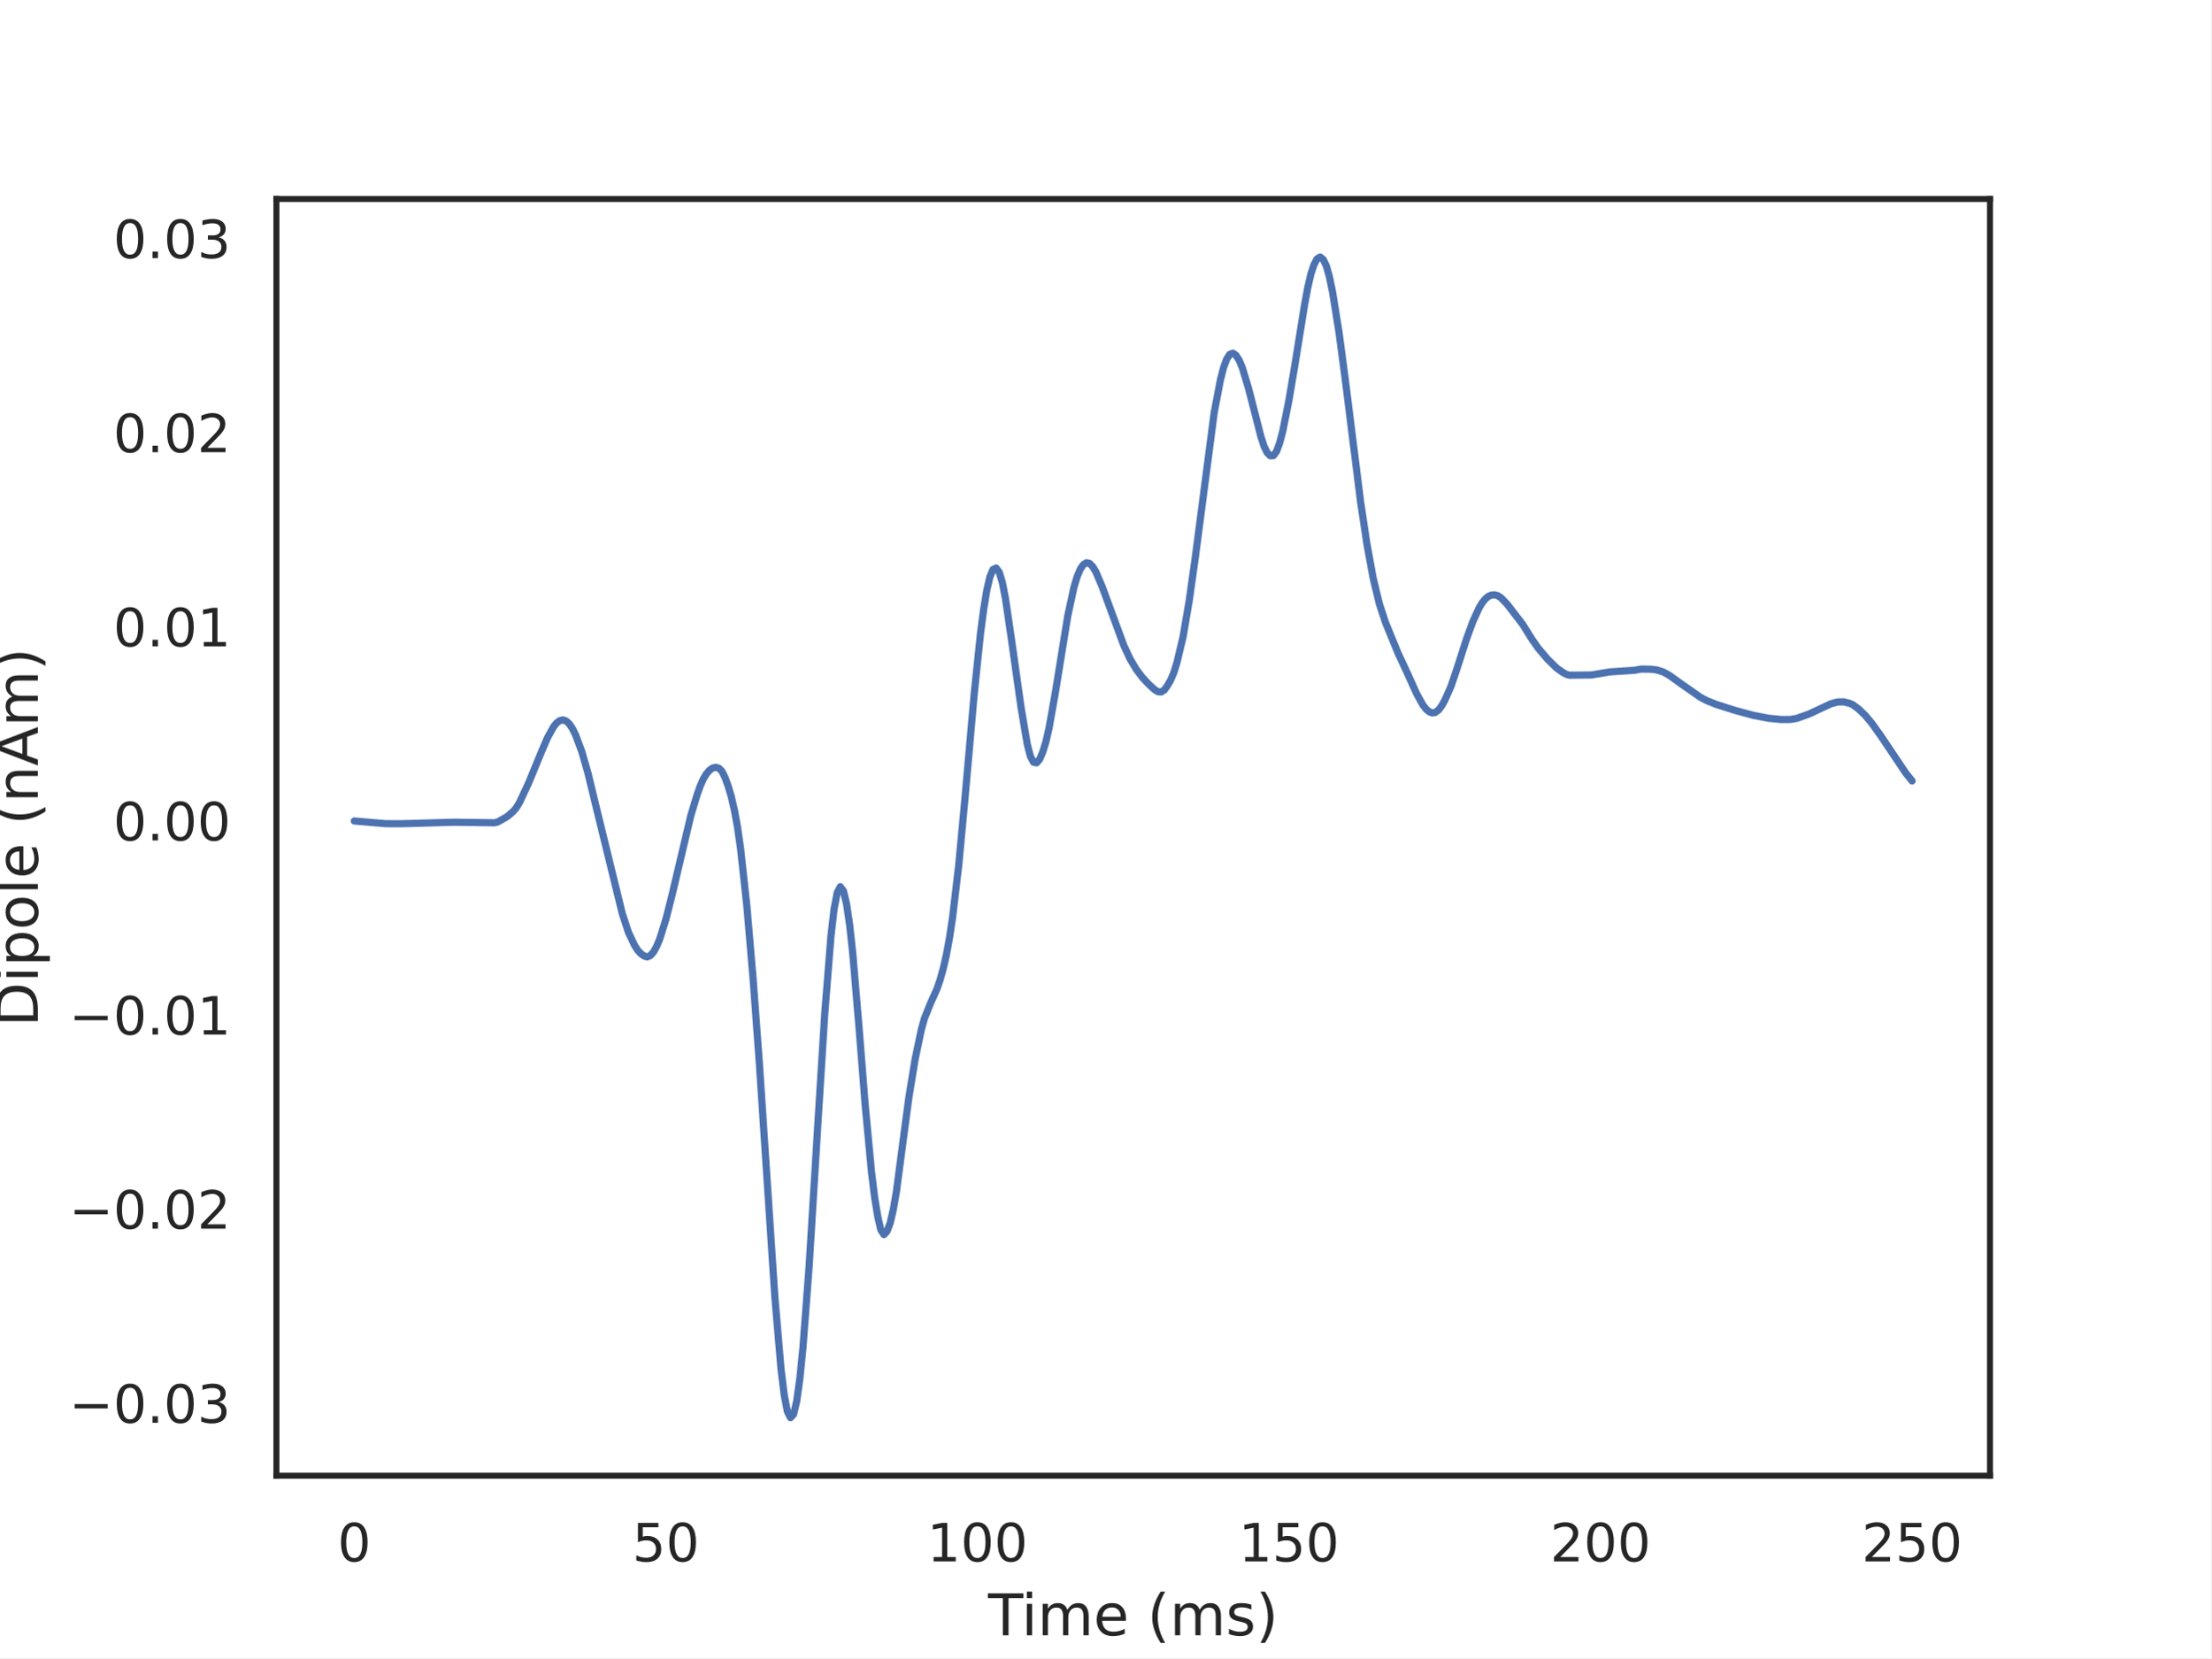
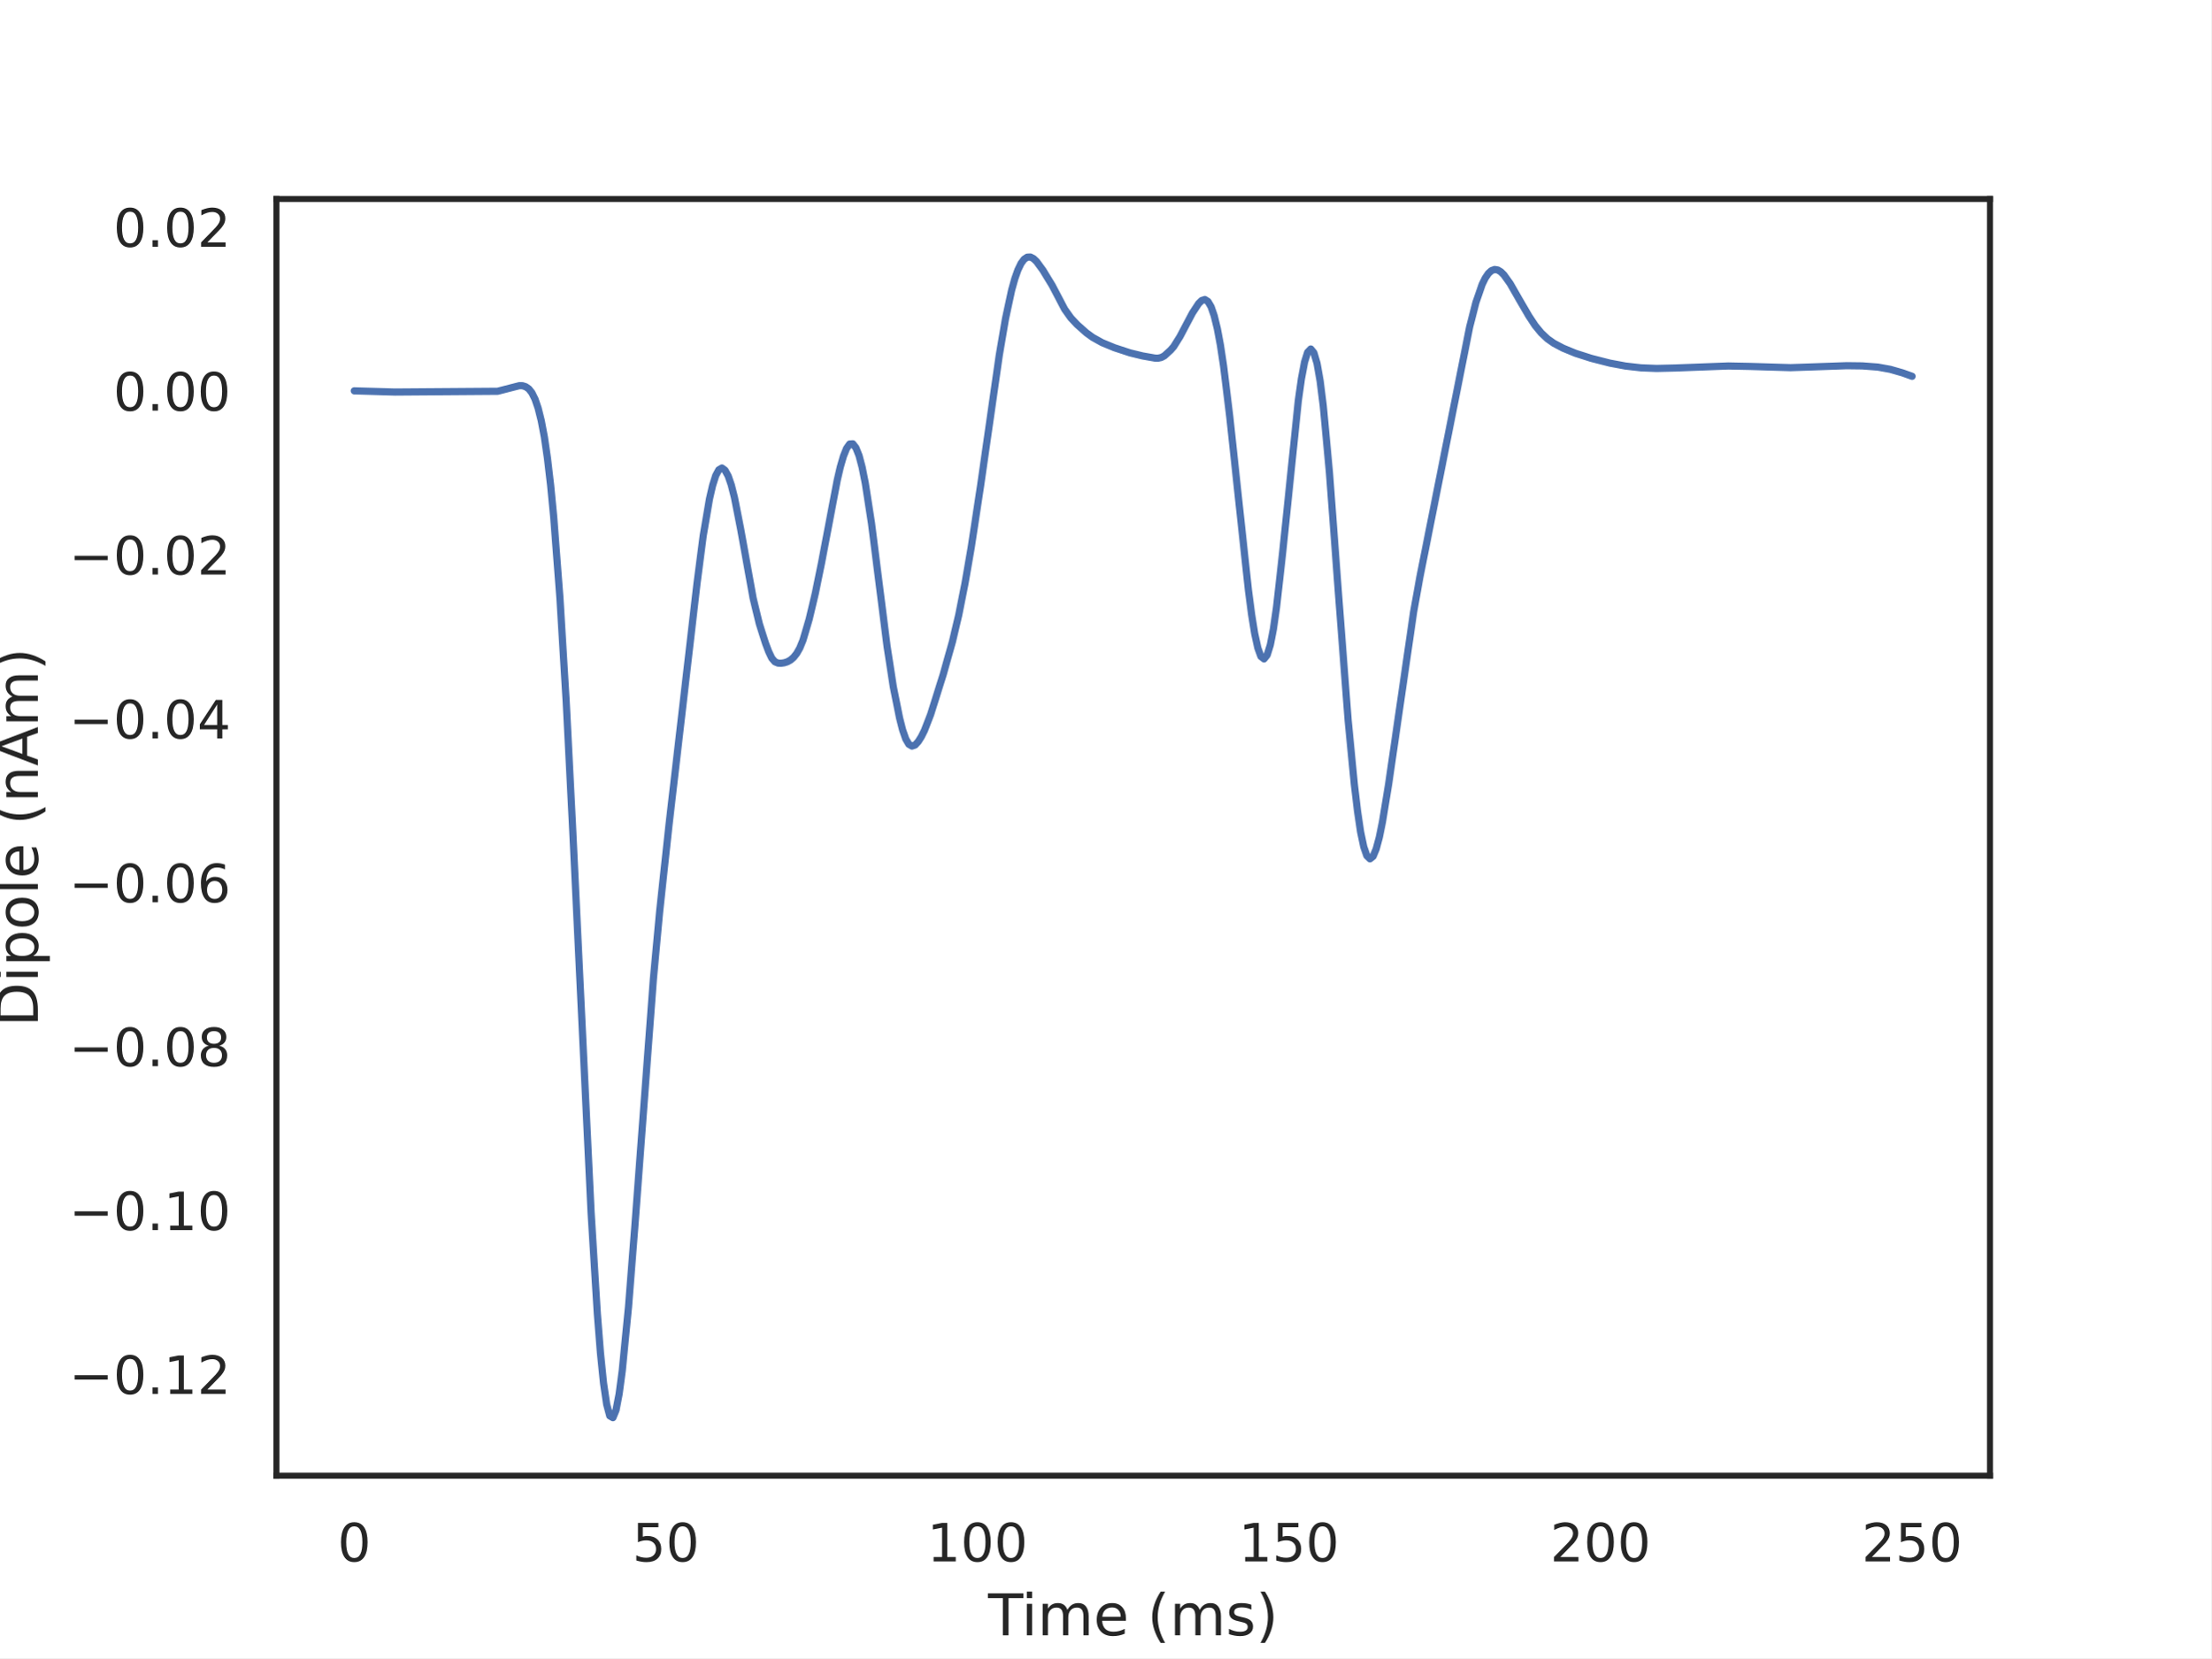
<svg xmlns="http://www.w3.org/2000/svg" xmlns:xlink="http://www.w3.org/1999/xlink" height="345.6pt" version="1.1" viewBox="0 0 460.8 345.6" width="460.8pt">
  <defs>
    <style type="text/css">*{stroke-linecap:butt;stroke-linejoin:round;}</style>
  </defs>
  <g id="figure_1">
    <g id="patch_1">
      <path d="M 0 345.6  L 460.8 345.6  L 460.8 0  L 0 0  z " style="fill:#ffffff;" />
    </g>
    <g id="axes_1">
      <g id="patch_2">
        <path d="M 57.6 307.584  L 414.72 307.584  L 414.72 41.472  L 57.6 41.472  z " style="fill:#ffffff;" />
      </g>
      <g id="matplotlib.axis_1">
        <g id="xtick_1">
          <g id="text_1">
            <g style="fill:#262626;" transform="translate(70.33335 325.4423)scale(0.11 -0.11)">
              <defs>
                <path d="M 31.781 66.406  Q 24.172 66.406 20.328 58.906  Q 16.5 51.422 16.5 36.375  Q 16.5 21.391 20.328 13.891  Q 24.172 6.391 31.781 6.391  Q 39.453 6.391 43.281 13.891  Q 47.125 21.391 47.125 36.375  Q 47.125 51.422 43.281 58.906  Q 39.453 66.406 31.781 66.406  z M 31.781 74.219  Q 44.047 74.219 50.516 64.516  Q 56.984 54.828 56.984 36.375  Q 56.984 17.969 50.516 8.266  Q 44.047 -1.422 31.781 -1.422  Q 19.531 -1.422 13.062 8.266  Q 6.594 17.969 6.594 36.375  Q 6.594 54.828 13.062 64.516  Q 19.531 74.219 31.781 74.219  z " id="DejaVuSans-48" />
              </defs>
              <use xlink:href="#DejaVuSans-48" />
            </g>
          </g>
        </g>
        <g id="xtick_2">
          <g id="text_2">
            <g style="fill:#262626;" transform="translate(131.7649 325.4423)scale(0.11 -0.11)">
              <defs>
                <path d="M 10.797 72.906  L 49.516 72.906  L 49.516 64.594  L 19.828 64.594  L 19.828 46.734  Q 21.969 47.469 24.109 47.828  Q 26.266 48.188 28.422 48.188  Q 40.625 48.188 47.75 41.5  Q 54.891 34.812 54.891 23.391  Q 54.891 11.625 47.562 5.094  Q 40.234 -1.422 26.906 -1.422  Q 22.312 -1.422 17.547 -0.641  Q 12.797 0.141 7.719 1.703  L 7.719 11.625  Q 12.109 9.234 16.797 8.062  Q 21.484 6.891 26.703 6.891  Q 35.156 6.891 40.078 11.328  Q 45.016 15.766 45.016 23.391  Q 45.016 31 40.078 35.438  Q 35.156 39.891 26.703 39.891  Q 22.75 39.891 18.812 39.016  Q 14.891 38.141 10.797 36.281  z " id="DejaVuSans-53" />
              </defs>
              <use xlink:href="#DejaVuSans-53" />
              <use x="63.623" xlink:href="#DejaVuSans-48" />
            </g>
          </g>
        </g>
        <g id="xtick_3">
          <g id="text_3">
            <g style="fill:#262626;" transform="translate(193.1964 325.4423)scale(0.11 -0.11)">
              <defs>
                <path d="M 12.406 8.297  L 28.516 8.297  L 28.516 63.922  L 10.984 60.406  L 10.984 69.391  L 28.422 72.906  L 38.281 72.906  L 38.281 8.297  L 54.391 8.297  L 54.391 0  L 12.406 0  z " id="DejaVuSans-49" />
              </defs>
              <use xlink:href="#DejaVuSans-49" />
              <use x="63.623" xlink:href="#DejaVuSans-48" />
              <use x="127.246" xlink:href="#DejaVuSans-48" />
            </g>
          </g>
        </g>
        <g id="xtick_4">
          <g id="text_4">
            <g style="fill:#262626;" transform="translate(258.1273 325.4423)scale(0.11 -0.11)">
              <use xlink:href="#DejaVuSans-49" />
              <use x="63.623" xlink:href="#DejaVuSans-53" />
              <use x="127.246" xlink:href="#DejaVuSans-48" />
            </g>
          </g>
        </g>
        <g id="xtick_5">
          <g id="text_5">
            <g style="fill:#262626;" transform="translate(323.0582 325.4423)scale(0.11 -0.11)">
              <defs>
                <path d="M 19.188 8.297  L 53.609 8.297  L 53.609 0  L 7.328 0  L 7.328 8.297  Q 12.938 14.109 22.625 23.891  Q 32.328 33.688 34.812 36.531  Q 39.547 41.844 41.422 45.531  Q 43.312 49.219 43.312 52.781  Q 43.312 58.594 39.234 62.25  Q 35.156 65.922 28.609 65.922  Q 23.969 65.922 18.812 64.312  Q 13.672 62.703 7.812 59.422  L 7.812 69.391  Q 13.766 71.781 18.938 73  Q 24.125 74.219 28.422 74.219  Q 39.75 74.219 46.484 68.547  Q 53.219 62.891 53.219 53.422  Q 53.219 48.922 51.531 44.891  Q 49.859 40.875 45.406 35.406  Q 44.188 33.984 37.641 27.219  Q 31.109 20.453 19.188 8.297  z " id="DejaVuSans-50" />
              </defs>
              <use xlink:href="#DejaVuSans-50" />
              <use x="63.623" xlink:href="#DejaVuSans-48" />
              <use x="127.246" xlink:href="#DejaVuSans-48" />
            </g>
          </g>
        </g>
        <g id="xtick_6">
          <g id="text_6">
            <g style="fill:#262626;" transform="translate(387.9891 325.4423)scale(0.11 -0.11)">
              <use xlink:href="#DejaVuSans-50" />
              <use x="63.623" xlink:href="#DejaVuSans-53" />
              <use x="127.246" xlink:href="#DejaVuSans-48" />
            </g>
          </g>
        </g>
        <g id="text_7">
          <g style="fill:#262626;" transform="translate(205.9209 340.8481)scale(0.12 -0.12)">
            <defs>
              <path d="M -0.297 72.906  L 61.375 72.906  L 61.375 64.594  L 35.5 64.594  L 35.5 0  L 25.594 0  L 25.594 64.594  L -0.297 64.594  z " id="DejaVuSans-84" />
              <path d="M 9.422 54.688  L 18.406 54.688  L 18.406 0  L 9.422 0  z M 9.422 75.984  L 18.406 75.984  L 18.406 64.594  L 9.422 64.594  z " id="DejaVuSans-105" />
              <path d="M 52 44.188  Q 55.375 50.25 60.062 53.125  Q 64.75 56 71.094 56  Q 79.641 56 84.281 50.016  Q 88.922 44.047 88.922 33.016  L 88.922 0  L 79.891 0  L 79.891 32.719  Q 79.891 40.578 77.094 44.375  Q 74.312 48.188 68.609 48.188  Q 61.625 48.188 57.562 43.547  Q 53.516 38.922 53.516 30.906  L 53.516 0  L 44.484 0  L 44.484 32.719  Q 44.484 40.625 41.703 44.406  Q 38.922 48.188 33.109 48.188  Q 26.219 48.188 22.156 43.531  Q 18.109 38.875 18.109 30.906  L 18.109 0  L 9.078 0  L 9.078 54.688  L 18.109 54.688  L 18.109 46.188  Q 21.188 51.219 25.484 53.609  Q 29.781 56 35.688 56  Q 41.656 56 45.828 52.969  Q 50 49.953 52 44.188  z " id="DejaVuSans-109" />
              <path d="M 56.203 29.594  L 56.203 25.203  L 14.891 25.203  Q 15.484 15.922 20.484 11.062  Q 25.484 6.203 34.422 6.203  Q 39.594 6.203 44.453 7.469  Q 49.312 8.734 54.109 11.281  L 54.109 2.781  Q 49.266 0.734 44.188 -0.344  Q 39.109 -1.422 33.891 -1.422  Q 20.797 -1.422 13.156 6.188  Q 5.516 13.812 5.516 26.812  Q 5.516 40.234 12.766 48.109  Q 20.016 56 32.328 56  Q 43.359 56 49.781 48.891  Q 56.203 41.797 56.203 29.594  z M 47.219 32.234  Q 47.125 39.594 43.094 43.984  Q 39.062 48.391 32.422 48.391  Q 24.906 48.391 20.391 44.141  Q 15.875 39.891 15.188 32.172  z " id="DejaVuSans-101" />
              <path id="DejaVuSans-32" />
              <path d="M 31 75.875  Q 24.469 64.656 21.281 53.656  Q 18.109 42.672 18.109 31.391  Q 18.109 20.125 21.312 9.062  Q 24.516 -2 31 -13.188  L 23.188 -13.188  Q 15.875 -1.703 12.234 9.375  Q 8.594 20.453 8.594 31.391  Q 8.594 42.281 12.203 53.312  Q 15.828 64.359 23.188 75.875  z " id="DejaVuSans-40" />
              <path d="M 44.281 53.078  L 44.281 44.578  Q 40.484 46.531 36.375 47.5  Q 32.281 48.484 27.875 48.484  Q 21.188 48.484 17.844 46.438  Q 14.5 44.391 14.5 40.281  Q 14.5 37.156 16.891 35.375  Q 19.281 33.594 26.516 31.984  L 29.594 31.297  Q 39.156 29.25 43.188 25.516  Q 47.219 21.781 47.219 15.094  Q 47.219 7.469 41.188 3.016  Q 35.156 -1.422 24.609 -1.422  Q 20.219 -1.422 15.453 -0.562  Q 10.688 0.297 5.422 2  L 5.422 11.281  Q 10.406 8.688 15.234 7.391  Q 20.062 6.109 24.812 6.109  Q 31.156 6.109 34.562 8.281  Q 37.984 10.453 37.984 14.406  Q 37.984 18.062 35.516 20.016  Q 33.062 21.969 24.703 23.781  L 21.578 24.516  Q 13.234 26.266 9.516 29.906  Q 5.812 33.547 5.812 39.891  Q 5.812 47.609 11.281 51.797  Q 16.75 56 26.812 56  Q 31.781 56 36.172 55.266  Q 40.578 54.547 44.281 53.078  z " id="DejaVuSans-115" />
              <path d="M 8.016 75.875  L 15.828 75.875  Q 23.141 64.359 26.781 53.312  Q 30.422 42.281 30.422 31.391  Q 30.422 20.453 26.781 9.375  Q 23.141 -1.703 15.828 -13.188  L 8.016 -13.188  Q 14.5 -2 17.703 9.062  Q 20.906 20.125 20.906 31.391  Q 20.906 42.672 17.703 53.656  Q 14.5 64.656 8.016 75.875  z " id="DejaVuSans-41" />
            </defs>
            <use xlink:href="#DejaVuSans-84" />
            <use x="57.959" xlink:href="#DejaVuSans-105" />
            <use x="85.742" xlink:href="#DejaVuSans-109" />
            <use x="183.154" xlink:href="#DejaVuSans-101" />
            <use x="244.678" xlink:href="#DejaVuSans-32" />
            <use x="276.465" xlink:href="#DejaVuSans-40" />
            <use x="315.479" xlink:href="#DejaVuSans-109" />
            <use x="412.891" xlink:href="#DejaVuSans-115" />
            <use x="464.99" xlink:href="#DejaVuSans-41" />
          </g>
        </g>
      </g>
      <g id="matplotlib.axis_2">
        <g id="ytick_1">
          <g id="text_8">
-             <g style="fill:#262626;" transform="translate(14.39016 296.5533)scale(0.11 -0.11)">
+             <g style="fill:#262626;" transform="translate(14.39016 290.5428)scale(0.11 -0.11)">
              <defs>
                <path d="M 10.594 35.5  L 73.188 35.5  L 73.188 27.203  L 10.594 27.203  z " id="DejaVuSans-8722" />
                <path d="M 10.688 12.406  L 21 12.406  L 21 0  L 10.688 0  z " id="DejaVuSans-46" />
-                 <path d="M 40.578 39.312  Q 47.656 37.797 51.625 33  Q 55.609 28.219 55.609 21.188  Q 55.609 10.406 48.188 4.484  Q 40.766 -1.422 27.094 -1.422  Q 22.516 -1.422 17.656 -0.516  Q 12.797 0.391 7.625 2.203  L 7.625 11.719  Q 11.719 9.328 16.594 8.109  Q 21.484 6.891 26.812 6.891  Q 36.078 6.891 40.938 10.547  Q 45.797 14.203 45.797 21.188  Q 45.797 27.641 41.281 31.266  Q 36.766 34.906 28.719 34.906  L 20.219 34.906  L 20.219 43.016  L 29.109 43.016  Q 36.375 43.016 40.234 45.922  Q 44.094 48.828 44.094 54.297  Q 44.094 59.906 40.109 62.906  Q 36.141 65.922 28.719 65.922  Q 24.656 65.922 20.016 65.031  Q 15.375 64.156 9.812 62.312  L 9.812 71.094  Q 15.438 72.656 20.344 73.438  Q 25.25 74.219 29.594 74.219  Q 40.828 74.219 47.359 69.109  Q 53.906 64.016 53.906 55.328  Q 53.906 49.266 50.438 45.094  Q 46.969 40.922 40.578 39.312  z " id="DejaVuSans-51" />
-               </defs>
-               <use xlink:href="#DejaVuSans-8722" />
-               <use x="83.789" xlink:href="#DejaVuSans-48" />
-               <use x="147.412" xlink:href="#DejaVuSans-46" />
-               <use x="179.199" xlink:href="#DejaVuSans-48" />
-               <use x="242.822" xlink:href="#DejaVuSans-51" />
+               </defs>
+               <use xlink:href="#DejaVuSans-8722" />
+               <use x="83.789" xlink:href="#DejaVuSans-48" />
+               <use x="147.412" xlink:href="#DejaVuSans-46" />
+               <use x="179.199" xlink:href="#DejaVuSans-49" />
+               <use x="242.822" xlink:href="#DejaVuSans-50" />
            </g>
          </g>
        </g>
        <g id="ytick_2">
          <g id="text_9">
-             <g style="fill:#262626;" transform="translate(14.39016 256.0929)scale(0.11 -0.11)">
-               <use xlink:href="#DejaVuSans-8722" />
-               <use x="83.789" xlink:href="#DejaVuSans-48" />
-               <use x="147.412" xlink:href="#DejaVuSans-46" />
-               <use x="179.199" xlink:href="#DejaVuSans-48" />
-               <use x="242.822" xlink:href="#DejaVuSans-50" />
+             <g style="fill:#262626;" transform="translate(14.39016 256.3831)scale(0.11 -0.11)">
+               <use xlink:href="#DejaVuSans-8722" />
+               <use x="83.789" xlink:href="#DejaVuSans-48" />
+               <use x="147.412" xlink:href="#DejaVuSans-46" />
+               <use x="179.199" xlink:href="#DejaVuSans-49" />
+               <use x="242.822" xlink:href="#DejaVuSans-48" />
            </g>
          </g>
        </g>
        <g id="ytick_3">
          <g id="text_10">
-             <g style="fill:#262626;" transform="translate(14.39016 215.6324)scale(0.11 -0.11)">
-               <use xlink:href="#DejaVuSans-8722" />
-               <use x="83.789" xlink:href="#DejaVuSans-48" />
-               <use x="147.412" xlink:href="#DejaVuSans-46" />
-               <use x="179.199" xlink:href="#DejaVuSans-48" />
-               <use x="242.822" xlink:href="#DejaVuSans-49" />
+             <g style="fill:#262626;" transform="translate(14.39016 222.2234)scale(0.11 -0.11)">
+               <defs>
+                 <path d="M 31.781 34.625  Q 24.75 34.625 20.719 30.859  Q 16.703 27.094 16.703 20.516  Q 16.703 13.922 20.719 10.156  Q 24.75 6.391 31.781 6.391  Q 38.812 6.391 42.859 10.172  Q 46.922 13.969 46.922 20.516  Q 46.922 27.094 42.891 30.859  Q 38.875 34.625 31.781 34.625  z M 21.922 38.812  Q 15.578 40.375 12.031 44.719  Q 8.5 49.078 8.5 55.328  Q 8.5 64.062 14.719 69.141  Q 20.953 74.219 31.781 74.219  Q 42.672 74.219 48.875 69.141  Q 55.078 64.062 55.078 55.328  Q 55.078 49.078 51.531 44.719  Q 48 40.375 41.703 38.812  Q 48.828 37.156 52.797 32.312  Q 56.781 27.484 56.781 20.516  Q 56.781 9.906 50.312 4.234  Q 43.844 -1.422 31.781 -1.422  Q 19.734 -1.422 13.25 4.234  Q 6.781 9.906 6.781 20.516  Q 6.781 27.484 10.781 32.312  Q 14.797 37.156 21.922 38.812  z M 18.312 54.391  Q 18.312 48.734 21.844 45.562  Q 25.391 42.391 31.781 42.391  Q 38.141 42.391 41.719 45.562  Q 45.312 48.734 45.312 54.391  Q 45.312 60.062 41.719 63.234  Q 38.141 66.406 31.781 66.406  Q 25.391 66.406 21.844 63.234  Q 18.312 60.062 18.312 54.391  z " id="DejaVuSans-56" />
+               </defs>
+               <use xlink:href="#DejaVuSans-8722" />
+               <use x="83.789" xlink:href="#DejaVuSans-48" />
+               <use x="147.412" xlink:href="#DejaVuSans-46" />
+               <use x="179.199" xlink:href="#DejaVuSans-48" />
+               <use x="242.822" xlink:href="#DejaVuSans-56" />
            </g>
          </g>
        </g>
        <g id="ytick_4">
          <g id="text_11">
-             <g style="fill:#262626;" transform="translate(23.60781 175.1719)scale(0.11 -0.11)">
+             <g style="fill:#262626;" transform="translate(14.39016 188.0638)scale(0.11 -0.11)">
+               <defs>
+                 <path d="M 33.016 40.375  Q 26.375 40.375 22.484 35.828  Q 18.609 31.297 18.609 23.391  Q 18.609 15.531 22.484 10.953  Q 26.375 6.391 33.016 6.391  Q 39.656 6.391 43.531 10.953  Q 47.406 15.531 47.406 23.391  Q 47.406 31.297 43.531 35.828  Q 39.656 40.375 33.016 40.375  z M 52.594 71.297  L 52.594 62.312  Q 48.875 64.062 45.094 64.984  Q 41.312 65.922 37.594 65.922  Q 27.828 65.922 22.672 59.328  Q 17.531 52.734 16.797 39.406  Q 19.672 43.656 24.016 45.922  Q 28.375 48.188 33.594 48.188  Q 44.578 48.188 50.953 41.516  Q 57.328 34.859 57.328 23.391  Q 57.328 12.156 50.688 5.359  Q 44.047 -1.422 33.016 -1.422  Q 20.359 -1.422 13.672 8.266  Q 6.984 17.969 6.984 36.375  Q 6.984 53.656 15.188 63.938  Q 23.391 74.219 37.203 74.219  Q 40.922 74.219 44.703 73.484  Q 48.484 72.75 52.594 71.297  z " id="DejaVuSans-54" />
+               </defs>
+               <use xlink:href="#DejaVuSans-8722" />
+               <use x="83.789" xlink:href="#DejaVuSans-48" />
+               <use x="147.412" xlink:href="#DejaVuSans-46" />
+               <use x="179.199" xlink:href="#DejaVuSans-48" />
+               <use x="242.822" xlink:href="#DejaVuSans-54" />
+             </g>
+           </g>
+         </g>
+         <g id="ytick_5">
+           <g id="text_12">
+             <g style="fill:#262626;" transform="translate(14.39016 153.9041)scale(0.11 -0.11)">
+               <defs>
+                 <path d="M 37.797 64.312  L 12.891 25.391  L 37.797 25.391  z M 35.203 72.906  L 47.609 72.906  L 47.609 25.391  L 58.016 25.391  L 58.016 17.188  L 47.609 17.188  L 47.609 0  L 37.797 0  L 37.797 17.188  L 4.891 17.188  L 4.891 26.703  z " id="DejaVuSans-52" />
+               </defs>
+               <use xlink:href="#DejaVuSans-8722" />
+               <use x="83.789" xlink:href="#DejaVuSans-48" />
+               <use x="147.412" xlink:href="#DejaVuSans-46" />
+               <use x="179.199" xlink:href="#DejaVuSans-48" />
+               <use x="242.822" xlink:href="#DejaVuSans-52" />
+             </g>
+           </g>
+         </g>
+         <g id="ytick_6">
+           <g id="text_13">
+             <g style="fill:#262626;" transform="translate(14.39016 119.7444)scale(0.11 -0.11)">
+               <use xlink:href="#DejaVuSans-8722" />
+               <use x="83.789" xlink:href="#DejaVuSans-48" />
+               <use x="147.412" xlink:href="#DejaVuSans-46" />
+               <use x="179.199" xlink:href="#DejaVuSans-48" />
+               <use x="242.822" xlink:href="#DejaVuSans-50" />
+             </g>
+           </g>
+         </g>
+         <g id="ytick_7">
+           <g id="text_14">
+             <g style="fill:#262626;" transform="translate(23.60781 85.58467)scale(0.11 -0.11)">
              <use xlink:href="#DejaVuSans-48" />
              <use x="63.623" xlink:href="#DejaVuSans-46" />
              <use x="95.41" xlink:href="#DejaVuSans-48" />
              <use x="159.033" xlink:href="#DejaVuSans-48" />
            </g>
          </g>
        </g>
-         <g id="ytick_5">
-           <g id="text_12">
-             <g style="fill:#262626;" transform="translate(23.60781 134.7114)scale(0.11 -0.11)">
-               <use xlink:href="#DejaVuSans-48" />
-               <use x="63.623" xlink:href="#DejaVuSans-46" />
-               <use x="95.41" xlink:href="#DejaVuSans-48" />
-               <use x="159.033" xlink:href="#DejaVuSans-49" />
-             </g>
-           </g>
-         </g>
-         <g id="ytick_6">
-           <g id="text_13">
-             <g style="fill:#262626;" transform="translate(23.60781 94.25095)scale(0.11 -0.11)">
+         <g id="ytick_8">
+           <g id="text_15">
+             <g style="fill:#262626;" transform="translate(23.60781 51.42497)scale(0.11 -0.11)">
              <use xlink:href="#DejaVuSans-48" />
              <use x="63.623" xlink:href="#DejaVuSans-46" />
              <use x="95.41" xlink:href="#DejaVuSans-48" />
              <use x="159.033" xlink:href="#DejaVuSans-50" />
            </g>
          </g>
        </g>
-         <g id="ytick_7">
-           <g id="text_14">
-             <g style="fill:#262626;" transform="translate(23.60781 53.79047)scale(0.11 -0.11)">
-               <use xlink:href="#DejaVuSans-48" />
-               <use x="63.623" xlink:href="#DejaVuSans-46" />
-               <use x="95.41" xlink:href="#DejaVuSans-48" />
-               <use x="159.033" xlink:href="#DejaVuSans-51" />
-             </g>
-           </g>
-         </g>
-         <g id="text_15">
+         <g id="text_16">
          <g style="fill:#262626;" transform="translate(7.894531 213.9939)rotate(-90)scale(0.12 -0.12)">
            <defs>
              <path d="M 19.672 64.797  L 19.672 8.109  L 31.594 8.109  Q 46.688 8.109 53.688 14.938  Q 60.688 21.781 60.688 36.531  Q 60.688 51.172 53.688 57.984  Q 46.688 64.797 31.594 64.797  z M 9.812 72.906  L 30.078 72.906  Q 51.266 72.906 61.172 64.094  Q 71.094 55.281 71.094 36.531  Q 71.094 17.672 61.125 8.828  Q 51.172 0 30.078 0  L 9.812 0  z " id="DejaVuSans-68" />
              <path d="M 18.109 8.203  L 18.109 -20.797  L 9.078 -20.797  L 9.078 54.688  L 18.109 54.688  L 18.109 46.391  Q 20.953 51.266 25.266 53.625  Q 29.594 56 35.594 56  Q 45.562 56 51.781 48.094  Q 58.016 40.188 58.016 27.297  Q 58.016 14.406 51.781 6.484  Q 45.562 -1.422 35.594 -1.422  Q 29.594 -1.422 25.266 0.953  Q 20.953 3.328 18.109 8.203  z M 48.688 27.297  Q 48.688 37.203 44.609 42.844  Q 40.531 48.484 33.406 48.484  Q 26.266 48.484 22.188 42.844  Q 18.109 37.203 18.109 27.297  Q 18.109 17.391 22.188 11.75  Q 26.266 6.109 33.406 6.109  Q 40.531 6.109 44.609 11.75  Q 48.688 17.391 48.688 27.297  z " id="DejaVuSans-112" />
              <path d="M 30.609 48.391  Q 23.391 48.391 19.188 42.75  Q 14.984 37.109 14.984 27.297  Q 14.984 17.484 19.156 11.844  Q 23.344 6.203 30.609 6.203  Q 37.797 6.203 41.984 11.859  Q 46.188 17.531 46.188 27.297  Q 46.188 37.016 41.984 42.703  Q 37.797 48.391 30.609 48.391  z M 30.609 56  Q 42.328 56 49.016 48.375  Q 55.719 40.766 55.719 27.297  Q 55.719 13.875 49.016 6.219  Q 42.328 -1.422 30.609 -1.422  Q 18.844 -1.422 12.172 6.219  Q 5.516 13.875 5.516 27.297  Q 5.516 40.766 12.172 48.375  Q 18.844 56 30.609 56  z " id="DejaVuSans-111" />
              <path d="M 9.422 75.984  L 18.406 75.984  L 18.406 0  L 9.422 0  z " id="DejaVuSans-108" />
              <path d="M 54.891 33.016  L 54.891 0  L 45.906 0  L 45.906 32.719  Q 45.906 40.484 42.875 44.328  Q 39.844 48.188 33.797 48.188  Q 26.516 48.188 22.312 43.547  Q 18.109 38.922 18.109 30.906  L 18.109 0  L 9.078 0  L 9.078 54.688  L 18.109 54.688  L 18.109 46.188  Q 21.344 51.125 25.703 53.562  Q 30.078 56 35.797 56  Q 45.219 56 50.047 50.172  Q 54.891 44.344 54.891 33.016  z " id="DejaVuSans-110" />
              <path d="M 34.188 63.188  L 20.797 26.906  L 47.609 26.906  z M 28.609 72.906  L 39.797 72.906  L 67.578 0  L 57.328 0  L 50.688 18.703  L 17.828 18.703  L 11.188 0  L 0.781 0  z " id="DejaVuSans-65" />
            </defs>
            <use xlink:href="#DejaVuSans-68" />
            <use x="77.002" xlink:href="#DejaVuSans-105" />
            <use x="104.785" xlink:href="#DejaVuSans-112" />
            <use x="168.262" xlink:href="#DejaVuSans-111" />
            <use x="229.443" xlink:href="#DejaVuSans-108" />
            <use x="257.227" xlink:href="#DejaVuSans-101" />
            <use x="318.75" xlink:href="#DejaVuSans-32" />
            <use x="350.537" xlink:href="#DejaVuSans-40" />
            <use x="389.551" xlink:href="#DejaVuSans-110" />
            <use x="452.93" xlink:href="#DejaVuSans-65" />
            <use x="521.338" xlink:href="#DejaVuSans-109" />
            <use x="618.75" xlink:href="#DejaVuSans-41" />
          </g>
        </g>
      </g>
      <g id="line2d_1">
-         <path clip-path="url(#p9eb853860f)" d="M 73.833 171.119  L 80.326 171.676  L 83.572 171.693  L 94.611 171.376  L 103.052 171.492  L 103.701 171.333  L 105.649 170.237  L 106.947 169.13  L 107.597 168.361  L 108.246 167.295  L 110.194 163.131  L 112.791 156.802  L 114.09 153.779  L 115.389 151.431  L 116.038 150.651  L 116.687 150.182  L 117.336 150.051  L 117.986 150.278  L 118.635 150.877  L 119.284 151.834  L 119.934 153.134  L 121.232 156.623  L 122.531 161.14  L 124.479 169.185  L 129.673 190.386  L 130.972 194.345  L 132.271 197.09  L 132.92 198.087  L 133.569 198.777  L 134.218 199.248  L 134.868 199.444  L 135.517 199.187  L 136.166 198.463  L 136.816 197.31  L 137.465 195.771  L 138.764 191.636  L 140.062 186.515  L 143.958 170.012  L 145.257 165.71  L 145.906 163.871  L 146.555 162.396  L 147.205 161.304  L 147.854 160.547  L 148.503 160.086  L 149.153 159.928  L 149.802 160.105  L 150.451 160.766  L 151.101 162.067  L 151.75 163.849  L 152.399 166.039  L 153.048 168.847  L 153.698 172.431  L 154.347 176.952  L 155.646 188.878  L 156.944 203.984  L 158.243 221.527  L 161.489 270.474  L 162.788 285.576  L 163.437 290.795  L 164.087 294.182  L 164.736 295.488  L 165.385 294.77  L 166.035 292.033  L 166.684 287.355  L 167.333 280.936  L 168.632 263.786  L 170.58 232.054  L 171.878 211.314  L 173.177 195.012  L 173.826 189.477  L 174.476 186.052  L 175.125 184.814  L 175.774 185.717  L 176.424 188.432  L 177.073 192.818  L 177.722 198.799  L 179.021 214.151  L 180.319 230.475  L 181.618 244.237  L 182.267 249.51  L 182.917 253.528  L 183.566 256.344  L 184.215 257.328  L 184.865 256.631  L 185.514 254.899  L 186.163 252.105  L 186.813 248.361  L 188.111 238.517  L 189.41 228.727  L 190.708 220.788  L 192.007 214.59  L 192.656 212.263  L 193.955 209.03  L 195.254 206.141  L 195.903 204.272  L 196.552 201.966  L 197.201 199.138  L 197.851 195.648  L 198.5 191.368  L 199.799 180.324  L 201.097 166.463  L 203.045 144.407  L 204.344 131.975  L 204.993 127.03  L 205.642 123.063  L 206.292 120.248  L 206.941 118.698  L 207.59 118.392  L 208.24 119.269  L 208.889 121.401  L 209.538 124.731  L 210.837 133.598  L 212.785 147.432  L 214.083 155.117  L 214.733 157.635  L 215.382 158.87  L 216.031 158.997  L 216.681 158.239  L 217.33 156.693  L 217.979 154.558  L 218.629 151.737  L 219.927 144.404  L 222.525 128.359  L 223.823 122.359  L 224.472 120.21  L 225.122 118.653  L 225.771 117.69  L 226.42 117.294  L 227.07 117.438  L 227.719 118.092  L 228.368 119.172  L 229.667 122.209  L 234.212 134.553  L 235.511 137.338  L 236.809 139.519  L 238.108 141.253  L 239.407 142.627  L 240.705 143.811  L 241.354 144.183  L 242.004 144.219  L 242.653 143.813  L 243.302 142.902  L 243.952 141.774  L 244.601 140.265  L 245.25 138.201  L 246.549 132.757  L 247.848 125.123  L 249.146 115.868  L 253.042 85.985  L 254.341 79.166  L 254.99 76.628  L 255.639 74.865  L 256.289 73.855  L 256.938 73.61  L 257.587 74.054  L 258.237 75.069  L 258.886 76.605  L 260.184 80.902  L 262.782 91.014  L 263.431 93.018  L 264.08 94.35  L 264.73 94.999  L 265.379 94.969  L 266.028 94.096  L 266.678 92.344  L 267.327 89.879  L 268.625 83.398  L 269.924 75.674  L 271.872 63.558  L 272.521 60.045  L 273.171 57.203  L 273.82 55.211  L 274.469 53.962  L 275.119 53.568  L 275.768 54.091  L 276.417 55.434  L 277.066 57.765  L 277.716 60.917  L 279.014 68.993  L 280.313 78.745  L 283.56 104.656  L 284.858 113.305  L 286.157 120.442  L 287.455 125.833  L 288.754 129.777  L 291.351 136.125  L 293.299 140.305  L 295.247 144.618  L 296.546 146.963  L 297.195 147.792  L 297.844 148.349  L 298.494 148.594  L 299.143 148.479  L 299.792 147.99  L 300.442 147.135  L 301.091 145.977  L 302.39 143.062  L 303.688 139.222  L 305.636 133.152  L 306.935 129.592  L 308.233 126.738  L 308.883 125.658  L 309.532 124.841  L 310.181 124.3  L 310.831 124.027  L 311.48 123.984  L 312.129 124.154  L 312.778 124.564  L 314.077 125.907  L 317.324 130.127  L 319.272 133.243  L 320.57 135.1  L 322.518 137.391  L 324.466 139.286  L 325.765 140.196  L 326.414 140.542  L 327.063 140.731  L 331.608 140.688  L 335.504 140.047  L 340.699 139.699  L 341.997 139.453  L 343.945 139.477  L 345.244 139.632  L 346.543 140.027  L 347.841 140.721  L 350.438 142.587  L 353.036 144.396  L 354.334 145.308  L 355.633 146.008  L 357.581 146.789  L 361.477 148.033  L 365.373 149.092  L 368.619 149.718  L 371.216 149.969  L 373.164 149.956  L 374.463 149.729  L 377.06 148.8  L 379.657 147.578  L 381.605 146.676  L 382.904 146.323  L 384.202 146.285  L 385.501 146.604  L 386.15 146.893  L 387.449 147.867  L 388.748 149.14  L 390.046 150.684  L 391.994 153.41  L 397.189 161.153  L 398.487 162.769  L 398.487 162.769  " style="fill:none;stroke:#4c72b0;stroke-linecap:round;stroke-width:1.5;" />
+         <path clip-path="url(#p2a87ecfd46)" d="M 73.833 81.459  L 82.274 81.71  L 103.701 81.549  L 106.298 80.878  L 108.246 80.381  L 108.895 80.396  L 109.545 80.602  L 110.194 81.049  L 110.843 81.869  L 111.493 83.181  L 112.142 85.072  L 112.791 87.653  L 113.441 91.09  L 114.09 95.53  L 114.739 101.071  L 115.389 107.771  L 116.687 124.686  L 117.986 146.125  L 119.284 171.544  L 123.18 252.71  L 124.479 273.788  L 125.128 281.957  L 125.777 288.301  L 126.427 292.711  L 127.076 295.112  L 127.725 295.488  L 128.375 293.916  L 129.024 290.548  L 129.673 285.679  L 130.972 272.436  L 132.271 256.003  L 136.166 204.022  L 137.465 189.999  L 139.413 171.979  L 145.257 121.595  L 146.555 111.61  L 147.854 104  L 148.503 101.179  L 149.153 99.13  L 149.802 97.927  L 150.451 97.541  L 151.101 98.02  L 151.75 99.211  L 152.399 101.083  L 153.048 103.647  L 154.347 110.235  L 156.944 124.661  L 158.243 130.026  L 159.542 134.1  L 160.191 135.821  L 160.84 137.18  L 161.489 137.934  L 162.139 138.212  L 162.788 138.239  L 163.437 138.145  L 164.087 137.936  L 164.736 137.577  L 165.385 137.019  L 166.035 136.198  L 166.684 135.05  L 167.333 133.465  L 168.632 129.065  L 169.93 123.577  L 171.229 117.195  L 174.476 100.095  L 175.125 97.328  L 175.774 95.075  L 176.424 93.465  L 177.073 92.545  L 177.722 92.499  L 178.371 93.331  L 179.021 94.961  L 179.67 97.401  L 180.319 100.668  L 181.618 109.031  L 183.566 124.43  L 184.865 134.701  L 186.163 143.137  L 187.462 149.615  L 188.111 152.162  L 188.76 154.033  L 189.41 155.13  L 190.059 155.508  L 190.708 155.283  L 191.358 154.582  L 192.007 153.547  L 192.656 152.248  L 193.955 148.888  L 196.552 140.618  L 198.5 133.689  L 199.799 128.181  L 201.097 121.651  L 202.396 114.148  L 204.344 101.316  L 208.24 74.097  L 209.538 66.468  L 210.837 60.427  L 211.486 58.102  L 212.136 56.262  L 212.785 54.907  L 213.434 54.03  L 214.083 53.6  L 214.733 53.568  L 215.382 53.896  L 216.031 54.516  L 217.33 56.292  L 219.278 59.489  L 221.875 64.446  L 223.174 66.267  L 224.472 67.651  L 226.42 69.383  L 227.719 70.322  L 229.667 71.407  L 232.264 72.482  L 235.511 73.546  L 238.108 74.182  L 240.705 74.641  L 241.354 74.651  L 242.004 74.511  L 242.653 74.171  L 243.952 72.988  L 244.601 72.246  L 245.9 70.168  L 248.497 65.248  L 249.795 63.269  L 250.445 62.633  L 251.094 62.421  L 251.743 62.835  L 252.393 63.945  L 253.042 65.814  L 253.691 68.485  L 254.341 71.953  L 254.99 76.246  L 256.289 86.866  L 258.237 105.062  L 260.184 123.091  L 260.834 128.03  L 261.483 132.074  L 262.132 135.049  L 262.782 136.828  L 263.431 137.335  L 264.08 136.535  L 264.73 134.441  L 265.379 131.105  L 266.028 126.612  L 267.327 114.998  L 270.573 83.537  L 271.223 78.903  L 271.872 75.474  L 272.521 73.414  L 273.171 72.739  L 273.82 73.516  L 274.469 75.728  L 275.119 79.406  L 275.768 84.556  L 277.066 98.537  L 279.014 124.674  L 280.962 150.221  L 282.261 163.601  L 282.91 169.055  L 283.56 173.408  L 284.209 176.516  L 284.858 178.372  L 285.507 179.006  L 286.157 178.49  L 286.806 176.943  L 287.455 174.503  L 288.105 171.326  L 289.403 163.38  L 294.598 127.579  L 295.896 120.35  L 306.285 68.117  L 307.584 63.046  L 308.883 59.286  L 309.532 57.951  L 310.181 56.991  L 310.831 56.401  L 311.48 56.164  L 312.129 56.261  L 312.778 56.654  L 313.428 57.297  L 314.726 59.117  L 316.674 62.524  L 318.622 65.865  L 319.921 67.838  L 321.219 69.415  L 322.518 70.631  L 323.817 71.545  L 325.765 72.575  L 328.362 73.641  L 331.608 74.683  L 335.504 75.683  L 338.751 76.29  L 341.997 76.662  L 345.244 76.792  L 349.14 76.699  L 360.178 76.276  L 364.723 76.368  L 373.164 76.627  L 377.709 76.47  L 384.852 76.216  L 388.098 76.258  L 391.345 76.506  L 393.942 76.98  L 396.539 77.73  L 398.487 78.431  L 398.487 78.431  " style="fill:none;stroke:#4c72b0;stroke-linecap:round;stroke-width:1.5;" />
      </g>
      <g id="patch_3">
        <path d="M 57.6 307.584  L 57.6 41.472  " style="fill:none;stroke:#262626;stroke-linecap:square;stroke-linejoin:miter;stroke-width:1.25;" />
      </g>
      <g id="patch_4">
        <path d="M 414.72 307.584  L 414.72 41.472  " style="fill:none;stroke:#262626;stroke-linecap:square;stroke-linejoin:miter;stroke-width:1.25;" />
      </g>
      <g id="patch_5">
        <path d="M 57.6 307.584  L 414.72 307.584  " style="fill:none;stroke:#262626;stroke-linecap:square;stroke-linejoin:miter;stroke-width:1.25;" />
      </g>
      <g id="patch_6">
        <path d="M 57.6 41.472  L 414.72 41.472  " style="fill:none;stroke:#262626;stroke-linecap:square;stroke-linejoin:miter;stroke-width:1.25;" />
      </g>
    </g>
  </g>
  <defs>
-     <clipPath id="p9eb853860f">
+     <clipPath id="p2a87ecfd46">
      <rect height="266.112" width="357.12" x="57.6" y="41.472" />
    </clipPath>
  </defs>
</svg>
